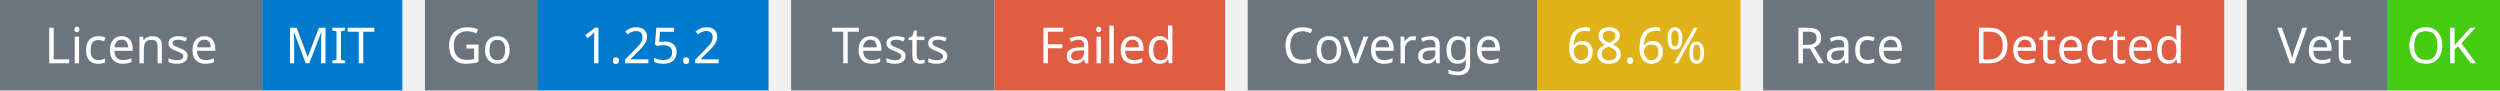
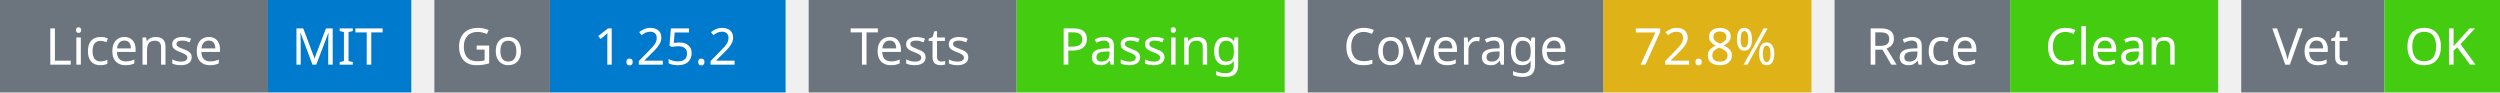
- <svg xmlns="http://www.w3.org/2000/svg" width="553" height="20" viewBox="0 0 553 20">
+ <svg xmlns="http://www.w3.org/2000/svg" width="541" height="20" viewBox="0 0 541 20">
  <g transform="translate(0, 0)">
    <rect x="0" y="0" width="58" height="20" fill="#6c757d" />
    <rect x="58" y="0" width="31" height="20" fill="#007acc" />
    <text x="29" y="14" text-anchor="middle" font-family="sans-serif" font-size="11" fill="white">License</text>
    <text x="73" y="14" text-anchor="middle" font-family="sans-serif" font-size="11" fill="white">MIT</text>
  </g>
  <g transform="translate(94, 0)">
    <rect x="0" y="0" width="25" height="20" fill="#6c757d" />
    <rect x="25" y="0" width="51" height="20" fill="#007acc" />
    <text x="12" y="14" text-anchor="middle" font-family="sans-serif" font-size="11" fill="white">Go</text>
    <text x="50" y="14" text-anchor="middle" font-family="sans-serif" font-size="11" fill="white">1.25.2</text>
  </g>
  <g transform="translate(175, 0)">
    <rect x="0" y="0" width="45" height="20" fill="#6c757d" />
-     <rect x="45" y="0" width="51" height="20" fill="#e05d44" />
+     <rect x="45" y="0" width="58" height="20" fill="#4c1" />
    <text x="22" y="14" text-anchor="middle" font-family="sans-serif" font-size="11" fill="white">Tests</text>
-     <text x="70" y="14" text-anchor="middle" font-family="sans-serif" font-size="11" fill="white">Failed</text>
+     <text x="74" y="14" text-anchor="middle" font-family="sans-serif" font-size="11" fill="white">Passing</text>
  </g>
-   <g transform="translate(276, 0)">
+   <g transform="translate(283, 0)">
    <rect x="0" y="0" width="64" height="20" fill="#6c757d" />
    <rect x="64" y="0" width="45" height="20" fill="#dfb317" />
    <text x="32" y="14" text-anchor="middle" font-family="sans-serif" font-size="11" fill="white">Coverage</text>
-     <text x="86" y="14" text-anchor="middle" font-family="sans-serif" font-size="11" fill="white">68.6%</text>
+     <text x="86" y="14" text-anchor="middle" font-family="sans-serif" font-size="11" fill="white">72.8%</text>
  </g>
-   <g transform="translate(390, 0)">
+   <g transform="translate(397, 0)">
    <rect x="0" y="0" width="38" height="20" fill="#6c757d" />
-     <rect x="38" y="0" width="64" height="20" fill="#e05d44" />
+     <rect x="38" y="0" width="45" height="20" fill="#4c1" />
    <text x="19" y="14" text-anchor="middle" font-family="sans-serif" font-size="11" fill="white">Race</text>
-     <text x="70" y="14" text-anchor="middle" font-family="sans-serif" font-size="11" fill="white">Detected</text>
+     <text x="60" y="14" text-anchor="middle" font-family="sans-serif" font-size="11" fill="white">Clean</text>
  </g>
-   <g transform="translate(497, 0)">
+   <g transform="translate(485, 0)">
    <rect x="0" y="0" width="31" height="20" fill="#6c757d" />
    <rect x="31" y="0" width="25" height="20" fill="#4c1" />
    <text x="15" y="14" text-anchor="middle" font-family="sans-serif" font-size="11" fill="white">Vet</text>
    <text x="43" y="14" text-anchor="middle" font-family="sans-serif" font-size="11" fill="white">OK</text>
  </g>
</svg>
